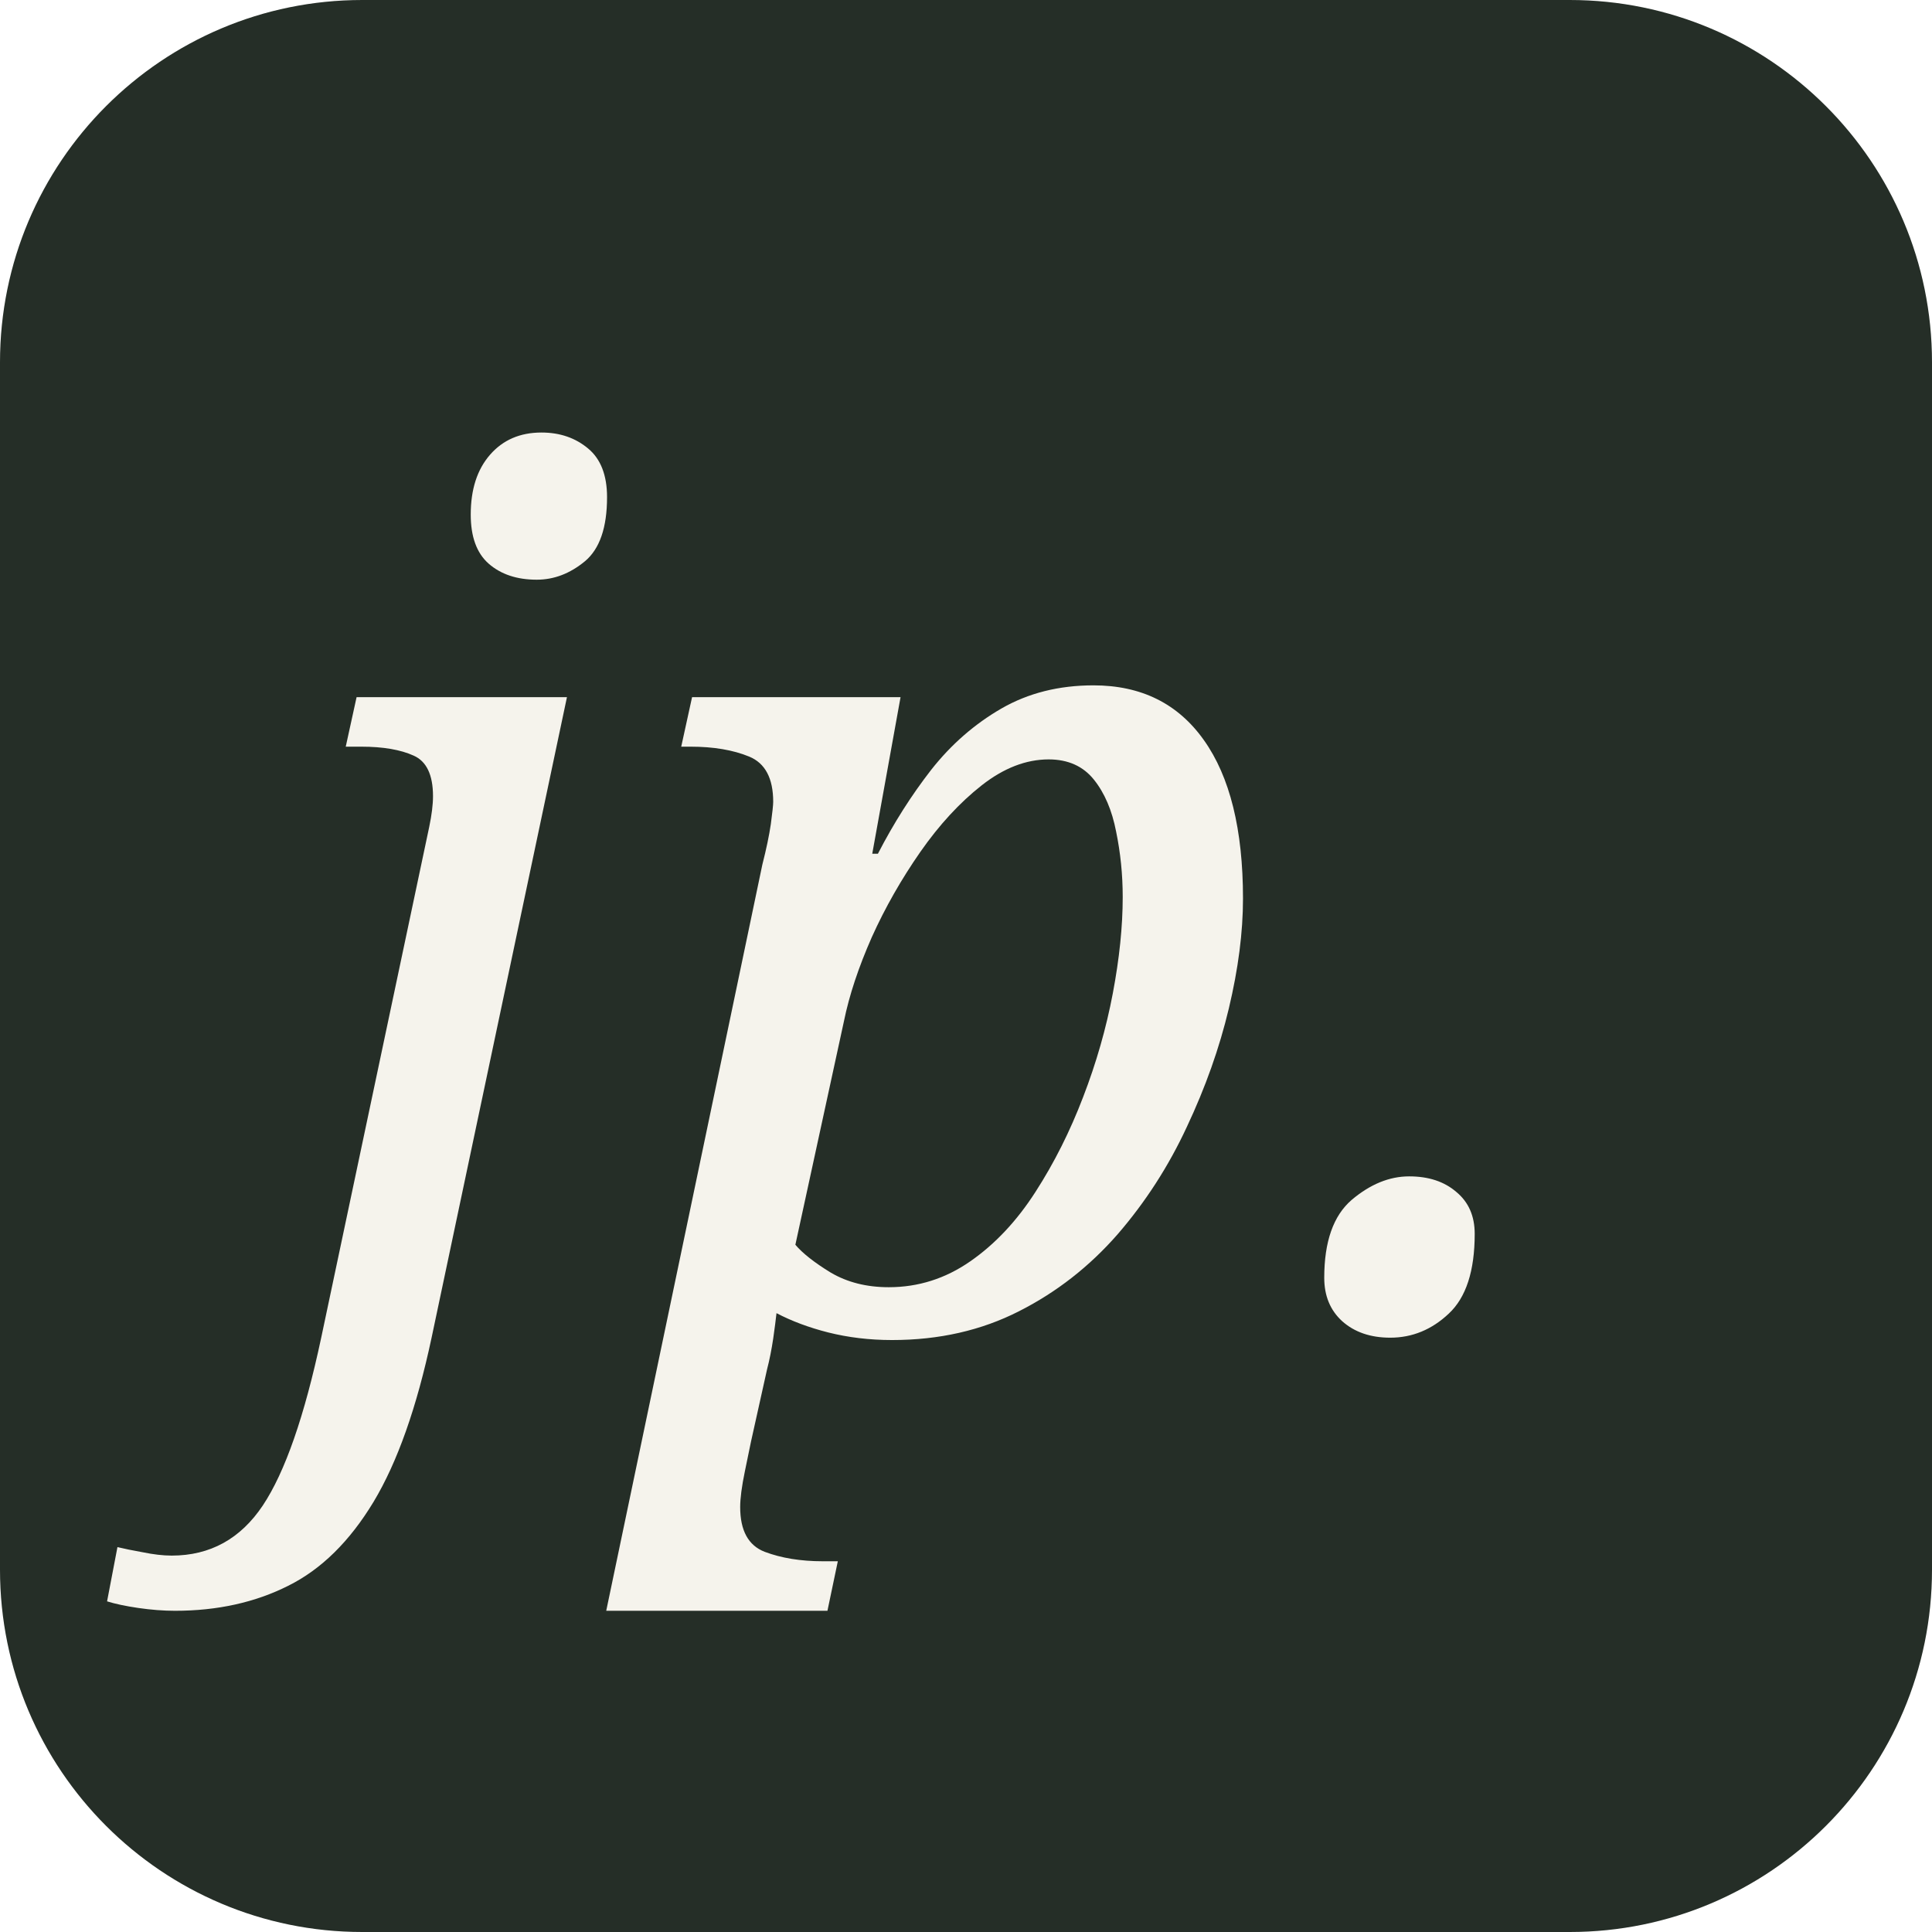
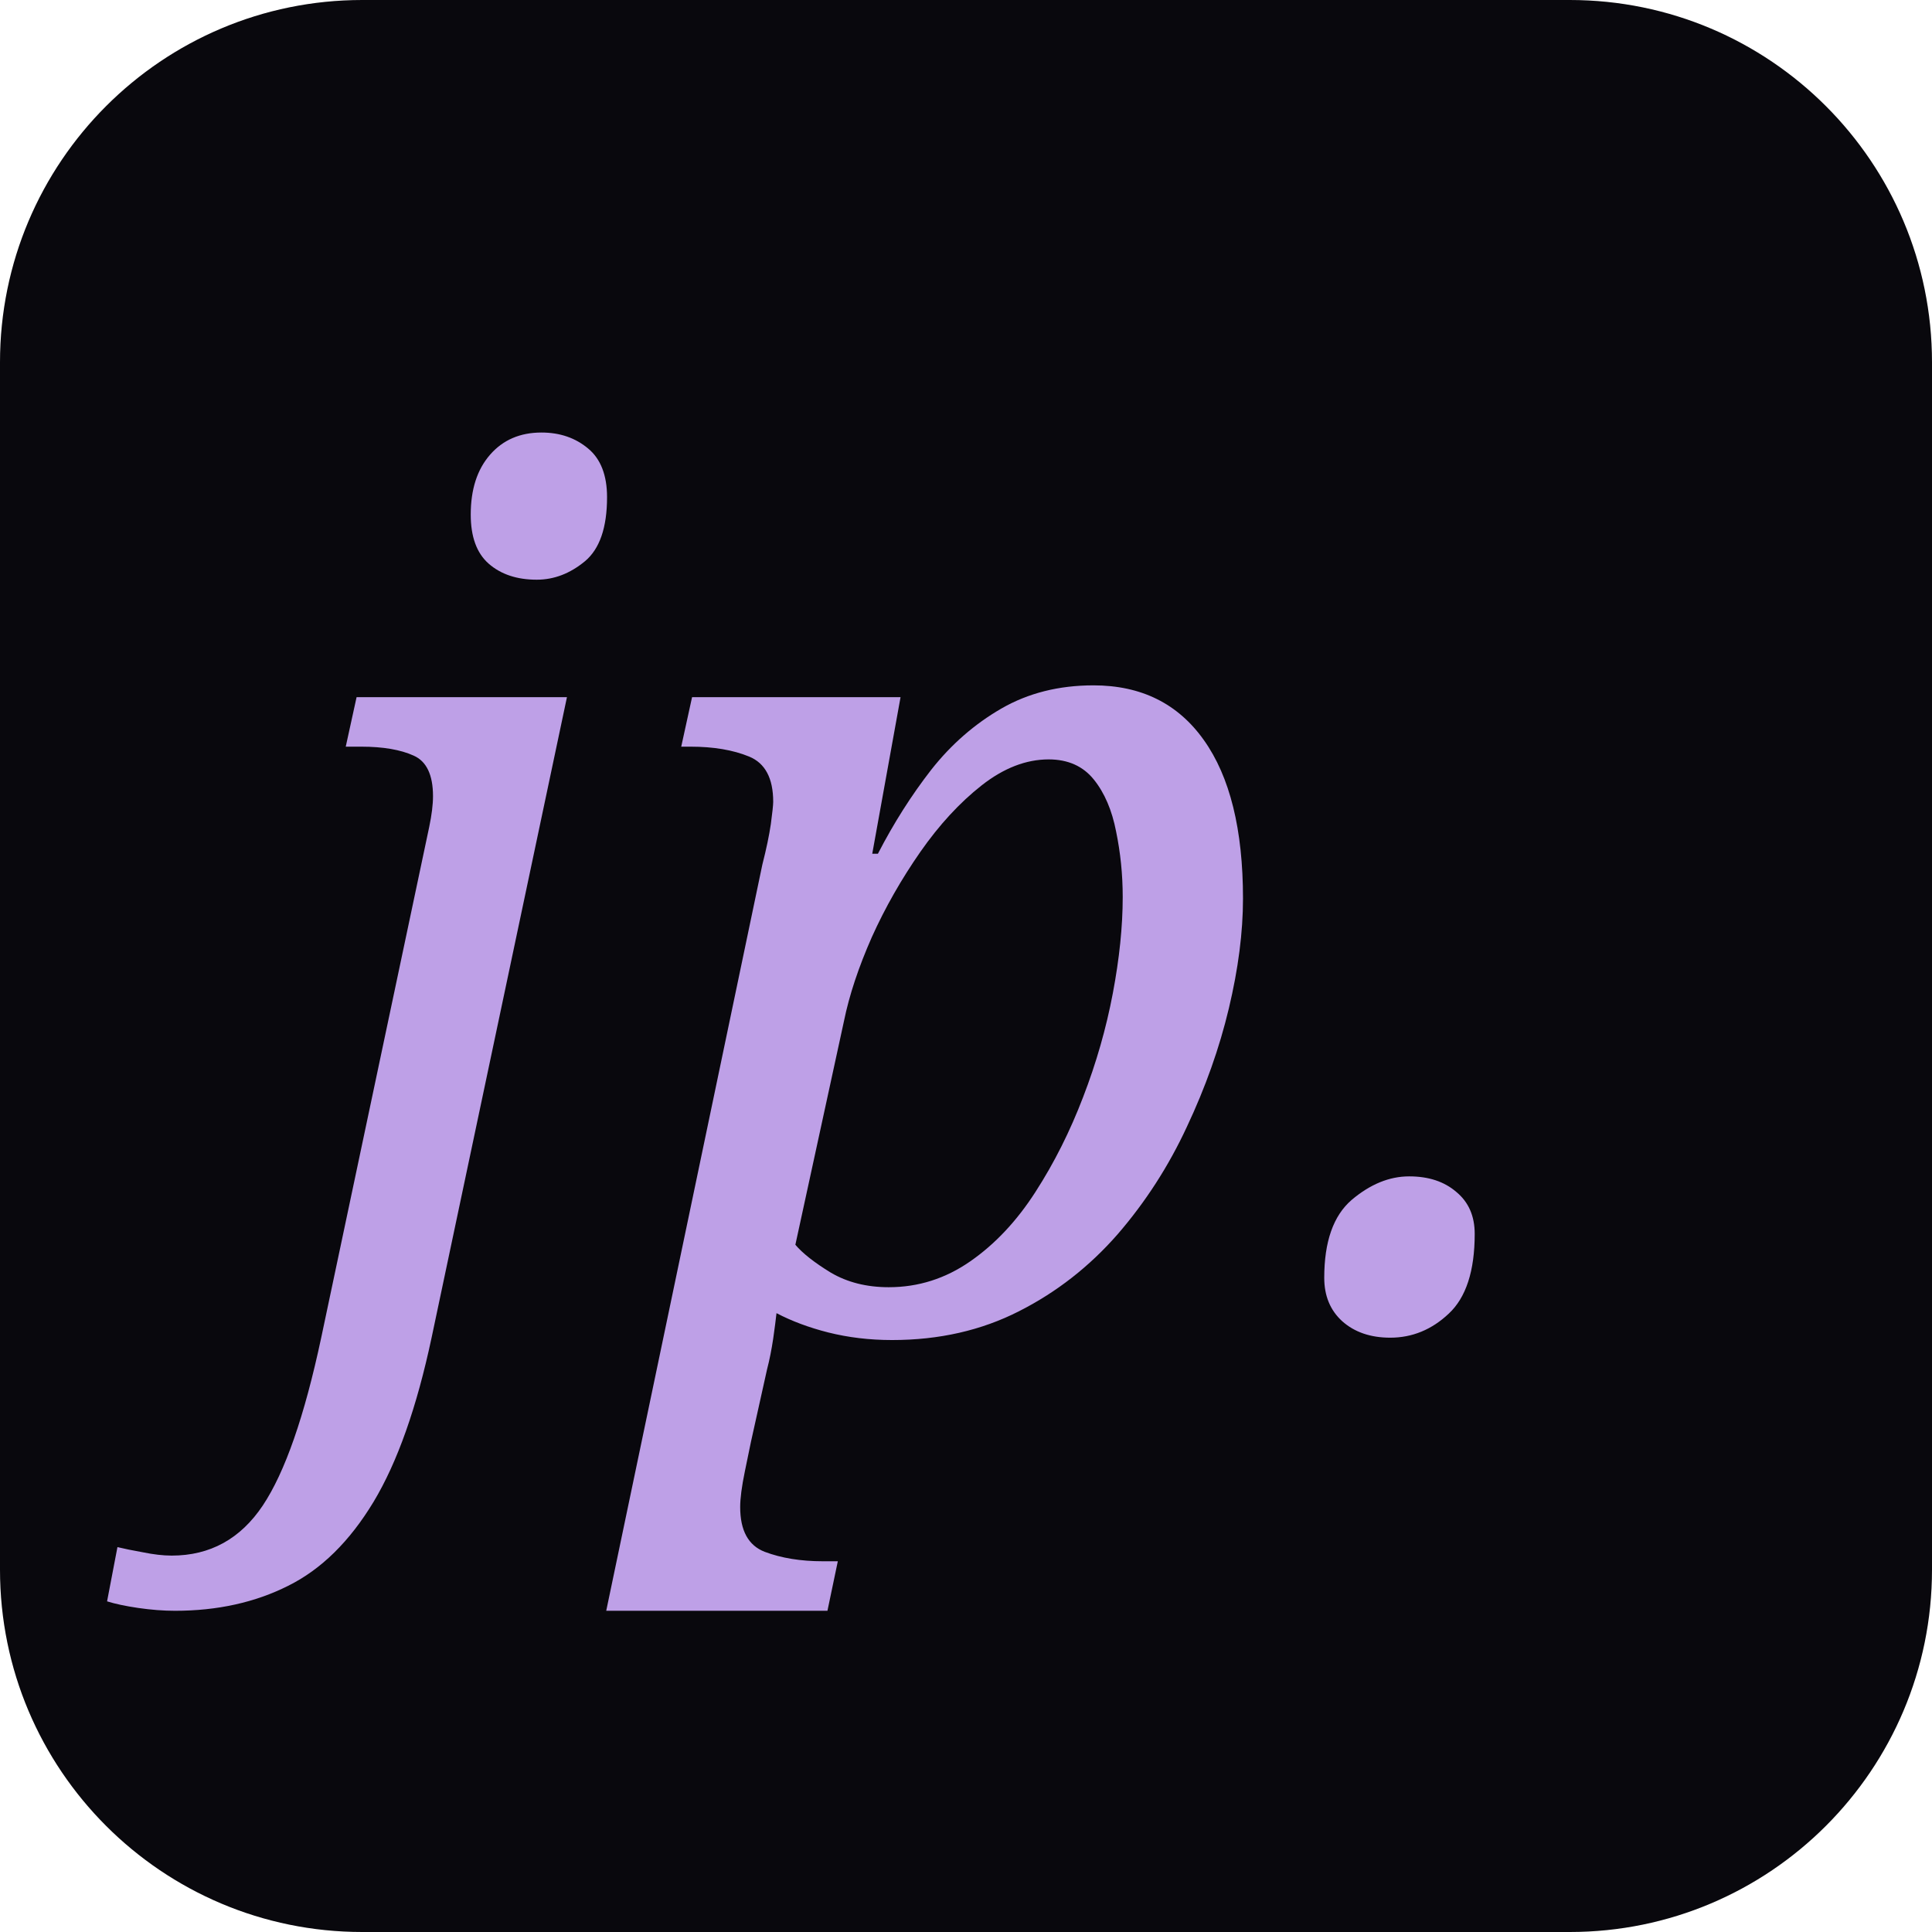
<svg xmlns="http://www.w3.org/2000/svg" viewBox="0 0 64 64">
-   <rect width="64" height="64" rx="12" fill="#252e27" />
-   <text x="9" y="44" fill="#f5f3ec" font-family="Georgia,serif" font-size="39" font-style="italic">jp.</text>
+   <rect width="64" height="64" rx="12" fill="#09080d" />
+   <text x="9" y="44" fill="#bea0e7" font-family="Georgia,serif" font-size="39" font-style="italic">jp.</text>
</svg>
